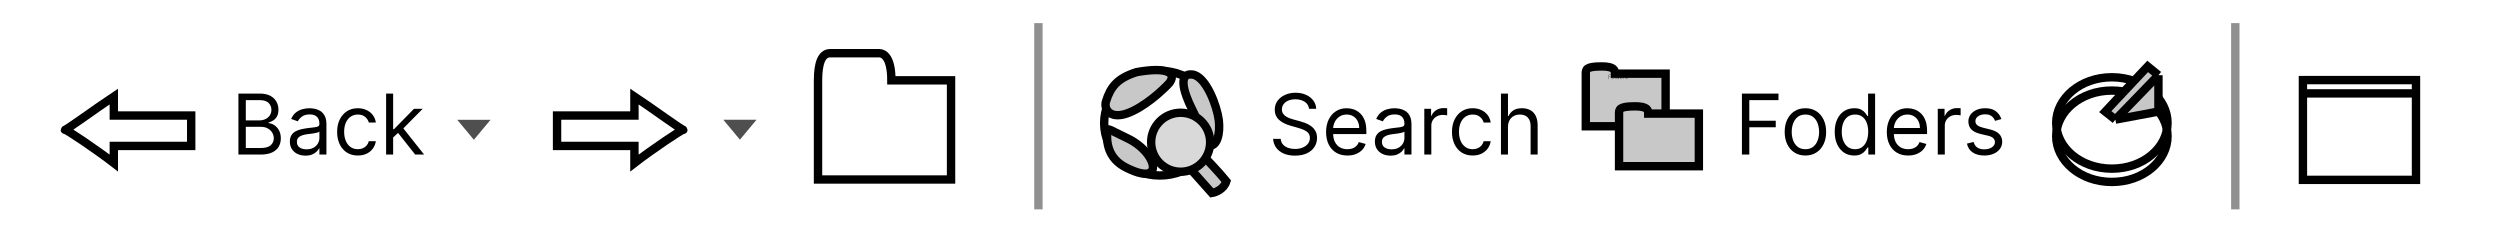
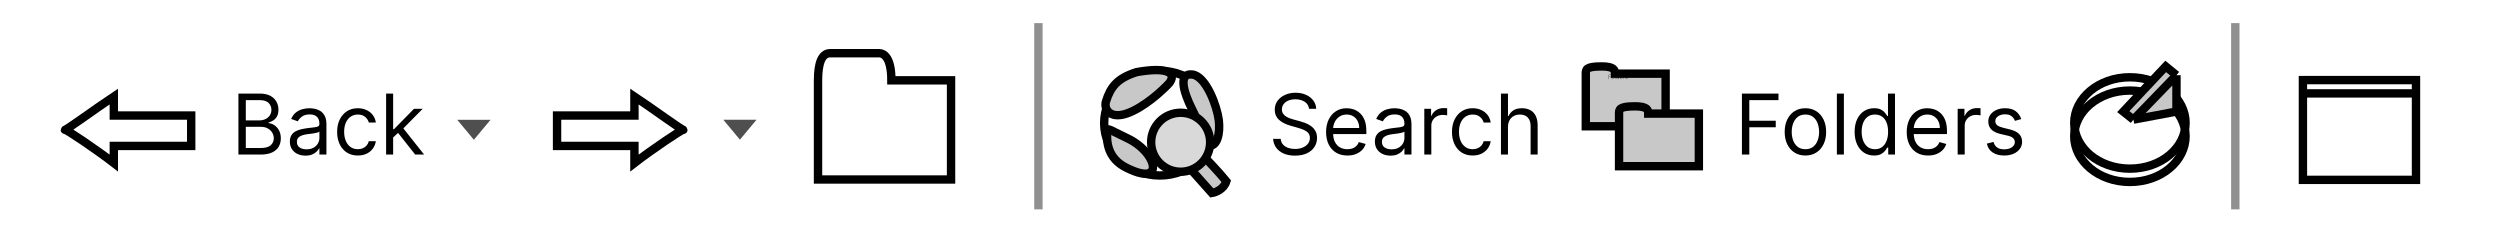
<svg xmlns="http://www.w3.org/2000/svg" width="5962" height="555" viewBox="0 0 5962 555" fill="none">
  <path d="M1950.82 428.064V191.588C1950.82 150.415 1959.67 126.911 1979.66 126.911H2096.95C2106.56 126.911 2125.79 135.134 2125.79 191.588H2268.07V428.064H1950.82Z" stroke="black" stroke-width="20" />
  <path d="M2765.96 168.863C2839.83 168.863 2898.72 225.283 2898.72 293.695C2898.72 362.107 2839.83 418.527 2765.96 418.527C2692.09 418.527 2633.2 362.107 2633.2 293.695C2633.2 225.284 2692.09 168.864 2765.96 168.863Z" stroke="black" stroke-width="20" />
  <path d="M2890.14 460.251L2826.95 389.471L2859.99 361.705C2874.83 376.904 2908.51 412.302 2924.59 432.306C2918.84 451.132 2899.23 458.781 2890.14 460.251Z" fill="#C8C8C8" />
  <path d="M2687.75 270.513C2647.55 284.633 2631.81 260.614 2637.55 241.983C2648.33 207.022 2664.87 186.42 2710.71 171.967C2788.22 158.168 2805.93 175.89 2788.22 198.442C2771.48 216.583 2727.94 256.393 2687.75 270.513Z" fill="#C8C8C8" />
  <path d="M2687.75 400.816C2639.9 377.83 2638.94 336.551 2640.38 313.759C2640.38 302.646 2647.55 310.52 2687.75 329.347C2735.72 351.821 2757.45 393.464 2747.02 407.531C2737.06 420.96 2711.36 412.161 2687.75 400.816Z" fill="#C8C8C8" />
  <path d="M2844.2 263.159C2818.94 213.739 2811.45 172.991 2844.2 177.851C2876.96 182.711 2902.77 254.684 2906.6 286.67C2910.42 318.656 2902.48 350.527 2882.96 346.997C2858.56 342.584 2875.78 324.934 2844.2 263.159Z" fill="#C8C8C8" />
  <path d="M2890.14 460.251L2826.95 389.471L2859.99 361.705C2874.83 376.904 2908.51 412.302 2924.59 432.306C2918.84 451.132 2899.23 458.781 2890.14 460.251Z" stroke="black" stroke-width="20" />
  <path d="M2687.75 270.513C2647.55 284.633 2631.81 260.614 2637.55 241.983C2648.33 207.022 2664.87 186.42 2710.71 171.967C2788.22 158.168 2805.93 175.89 2788.22 198.442C2771.48 216.583 2727.94 256.393 2687.75 270.513Z" stroke="black" stroke-width="20" />
  <path d="M2687.75 400.816C2639.9 377.83 2638.94 336.551 2640.38 313.759C2640.38 302.646 2647.55 310.52 2687.75 329.347C2735.72 351.821 2757.45 393.464 2747.02 407.531C2737.06 420.96 2711.36 412.161 2687.75 400.816Z" stroke="black" stroke-width="20" />
  <path d="M2844.2 263.159C2818.94 213.739 2811.45 172.991 2844.2 177.851C2876.96 182.711 2902.77 254.684 2906.6 286.67C2910.42 318.656 2902.48 350.527 2882.96 346.997C2858.56 342.584 2875.78 324.934 2844.2 263.159Z" stroke="black" stroke-width="20" />
  <circle cx="2815.6" cy="339.228" r="70.343" fill="#D9D9D9" stroke="black" stroke-width="20" />
  <path d="M3781.8 301.163V175.704C3781.8 165.61 3781.8 158.399 3820.15 158.399C3850.83 158.399 3851.4 168.243 3851.4 175.704H3972.15V301.163H3781.8Z" fill="#C8C8C8" stroke="black" stroke-width="20" />
  <path d="M3861.11 396.338V270.88C3861.11 260.785 3861.11 253.575 3899.46 253.575C3930.15 253.575 3930.71 263.172 3930.71 270.88H4051.46V396.338H3861.11Z" fill="#C8C8C8" stroke="black" stroke-width="20" />
-   <path d="M5036.39 184.263C5111.49 184.263 5169.15 234.68 5169.15 293.232C5169.15 351.785 5111.49 402.201 5036.39 402.201C4961.28 402.201 4903.62 351.784 4903.62 293.232C4903.62 234.68 4961.28 184.263 5036.39 184.263Z" stroke="black" stroke-width="20" />
-   <path d="M5036.39 215.987C5111.49 215.987 5169.15 266.405 5169.15 324.957C5169.15 383.509 5111.49 433.926 5036.39 433.926C4961.28 433.926 4903.62 383.509 4903.62 324.957C4903.62 266.405 4961.28 215.988 5036.39 215.987Z" stroke="black" stroke-width="20" />
-   <path d="M5121.76 158.399L5147.43 179.282V266.024L5044.76 285.3L5020.52 266.024C5025.2 260.762 5069.07 214.202 5102.04 179.282C5109.33 171.561 5116.08 164.41 5121.76 158.399Z" fill="#C7C7C7" />
-   <path d="M5147.43 179.282L5121.76 158.399C5116.08 164.41 5109.33 171.561 5102.04 179.282C5069.07 214.202 5025.2 260.762 5020.52 266.024L5044.76 285.3M5147.43 179.282L5044.76 285.3M5147.43 179.282V266.024L5044.76 285.3" stroke="black" stroke-width="20" />
+   <path d="M5079.39 184.263C5154.49 184.263 5212.15 234.68 5212.15 293.232C5212.15 351.785 5154.49 402.201 5079.39 402.201C5004.28 402.201 4946.62 351.784 4946.62 293.232C4946.62 234.68 5004.28 184.263 5079.39 184.263Z" stroke="black" stroke-width="20" />
+   <path d="M5079.39 215.987C5154.49 215.987 5212.15 266.405 5212.15 324.957C5212.15 383.509 5154.49 433.926 5079.39 433.926C5004.28 433.926 4946.62 383.509 4946.62 324.957C4946.62 266.405 5004.28 215.988 5079.39 215.987Z" stroke="black" stroke-width="20" />
+   <path d="M5164.76 158.399L5190.43 179.282V266.024L5087.76 285.3L5063.52 266.024C5068.2 260.762 5112.07 214.202 5145.04 179.282C5152.33 171.561 5159.08 164.41 5164.76 158.399Z" fill="#C7C7C7" />
+   <path d="M5190.43 179.282L5164.76 158.399C5159.08 164.41 5152.33 171.561 5145.04 179.282C5112.07 214.202 5068.2 260.762 5063.52 266.024L5087.76 285.3M5190.43 179.282L5087.76 285.3M5190.43 179.282V266.024L5087.76 285.3" stroke="black" stroke-width="20" />
  <path d="M5492 222.725V191H5761.66V222.725M5492 222.725V428.939H5761.66V222.725M5492 222.725H5761.66" stroke="black" stroke-width="20" />
  <path d="M1169.75 285.744H1090.44L1130.1 333.332L1169.75 285.744Z" fill="#4F4F4F" />
  <path d="M1804.2 285.526H1724.88L1764.54 333.114L1804.2 285.526Z" fill="#4F4F4F" />
  <path d="M2476.4 55.136V499.288" stroke="#909090" stroke-width="20" />
  <path d="M5330.76 55.136V499.288" stroke="#909090" stroke-width="20" />
  <path d="M455.966 275.497V348.012H271.442V388.802C232.487 358.587 154.577 305.863 154.577 309.489C154.577 313.114 232.487 255.858 271.442 230.176V275.497H455.966Z" stroke="black" stroke-width="20" />
  <path d="M1328.46 275.497V348.012H1512.98V388.802C1551.94 358.587 1629.85 305.863 1629.85 309.489C1629.85 313.114 1551.94 255.858 1512.98 230.176V275.497H1328.46Z" stroke="black" stroke-width="20" />
  <path d="M568.578 368.607V223.153H619.43C629.562 223.153 637.919 224.905 644.501 228.409C651.082 231.865 655.983 236.529 659.203 242.4C662.422 248.224 664.032 254.687 664.032 261.789C664.032 268.039 662.919 273.2 660.694 277.272C658.516 281.344 655.628 284.564 652.029 286.931C648.478 289.299 644.619 291.051 640.453 292.187V293.607C644.903 293.892 649.378 295.454 653.876 298.295C658.374 301.136 662.138 305.208 665.168 310.511C668.199 315.814 669.714 322.301 669.714 329.971C669.714 337.263 668.057 343.82 664.742 349.644C661.428 355.468 656.196 360.085 649.046 363.494C641.897 366.903 632.593 368.607 621.134 368.607H568.578ZM586.191 352.982H621.134C632.64 352.982 640.808 350.757 645.637 346.306C650.514 341.808 652.953 336.363 652.953 329.971C652.953 325.047 651.698 320.501 649.188 316.335C646.679 312.121 643.104 308.759 638.464 306.249C633.824 303.693 628.331 302.414 621.987 302.414H586.191V352.982ZM586.191 287.073H618.862C624.165 287.073 628.947 286.032 633.208 283.948C637.517 281.865 640.926 278.929 643.435 275.142C645.992 271.354 647.271 266.903 647.271 261.789C647.271 255.397 645.045 249.976 640.595 245.525C636.144 241.027 629.089 238.778 619.43 238.778H586.191V287.073ZM728.485 371.164C721.572 371.164 715.299 369.862 709.664 367.258C704.03 364.606 699.555 360.795 696.241 355.823C692.926 350.804 691.269 344.744 691.269 337.642C691.269 331.392 692.5 326.325 694.962 322.443C697.425 318.513 700.715 315.435 704.835 313.21C708.954 310.984 713.499 309.327 718.471 308.238C723.49 307.102 728.533 306.202 733.599 305.539C740.228 304.687 745.602 304.048 749.721 303.622C753.888 303.148 756.918 302.367 758.812 301.278C760.753 300.189 761.724 298.295 761.724 295.596V295.028C761.724 288.02 759.806 282.575 755.971 278.693C752.183 274.81 746.43 272.869 738.712 272.869C730.711 272.869 724.437 274.621 719.891 278.124C715.346 281.628 712.15 285.369 710.303 289.346L694.394 283.664C697.235 277.035 701.023 271.874 705.758 268.181C710.54 264.441 715.748 261.837 721.383 260.369C727.065 258.854 732.652 258.096 738.144 258.096C741.648 258.096 745.673 258.522 750.218 259.374C754.811 260.179 759.238 261.86 763.499 264.417C767.808 266.974 771.383 270.833 774.224 275.994C777.065 281.155 778.485 288.068 778.485 296.732V368.607H761.724V353.835H760.872C759.735 356.202 757.841 358.735 755.19 361.434C752.538 364.133 749.011 366.429 744.607 368.323C740.204 370.217 734.83 371.164 728.485 371.164ZM731.042 356.107C737.671 356.107 743.258 354.805 747.803 352.201C752.396 349.597 755.853 346.235 758.173 342.116C760.54 337.997 761.724 333.664 761.724 329.119V313.778C761.014 314.63 759.451 315.411 757.036 316.122C754.669 316.785 751.923 317.376 748.798 317.897C745.72 318.371 742.713 318.797 739.778 319.176C736.89 319.507 734.546 319.791 732.747 320.028C728.39 320.596 724.319 321.519 720.531 322.798C716.79 324.029 713.76 325.899 711.44 328.409C709.167 330.871 708.031 334.232 708.031 338.494C708.031 344.318 710.185 348.721 714.494 351.704C718.85 354.64 724.366 356.107 731.042 356.107ZM853.396 370.88C843.169 370.88 834.362 368.465 826.976 363.636C819.59 358.806 813.908 352.154 809.93 343.678C805.953 335.203 803.965 325.52 803.965 314.63C803.965 303.551 806.001 293.773 810.073 285.298C814.192 276.775 819.921 270.123 827.26 265.34C834.646 260.511 843.264 258.096 853.112 258.096C860.783 258.096 867.696 259.517 873.851 262.357C880.006 265.198 885.049 269.176 888.979 274.289C892.909 279.403 895.347 285.369 896.294 292.187H879.533C878.254 287.215 875.413 282.812 871.01 278.977C866.654 275.094 860.783 273.153 853.396 273.153C846.862 273.153 841.133 274.857 836.209 278.267C831.332 281.628 827.52 286.387 824.774 292.542C822.075 298.65 820.726 305.823 820.726 314.062C820.726 322.49 822.052 329.829 824.703 336.079C827.402 342.329 831.19 347.182 836.067 350.639C840.991 354.095 846.768 355.823 853.396 355.823C857.752 355.823 861.706 355.066 865.257 353.551C868.808 352.035 871.815 349.857 874.277 347.017C876.739 344.176 878.491 340.767 879.533 336.789H896.294C895.347 343.229 893.003 349.029 889.263 354.19C885.57 359.303 880.669 363.375 874.561 366.406C868.501 369.389 861.446 370.88 853.396 370.88ZM936.422 328.835L936.138 308.096H939.547L987.274 259.517H1008.01L957.161 310.937H955.74L936.422 328.835ZM920.797 368.607V223.153H937.558V368.607H920.797ZM990.115 368.607L947.502 314.63L959.433 302.982L1011.42 368.607H990.115Z" fill="black" />
  <path d="M3121.84 259.517C3120.98 252.32 3117.53 246.732 3111.47 242.755C3105.41 238.778 3097.97 236.789 3089.17 236.789C3082.73 236.789 3077.09 237.831 3072.26 239.914C3067.48 241.998 3063.74 244.862 3061.04 248.508C3058.39 252.154 3057.06 256.297 3057.06 260.937C3057.06 264.82 3057.99 268.158 3059.83 270.951C3061.73 273.697 3064.14 275.994 3067.08 277.84C3070.01 279.64 3073.09 281.131 3076.31 282.315C3079.53 283.451 3082.49 284.374 3085.19 285.085L3099.96 289.062C3103.75 290.056 3107.96 291.429 3112.6 293.181C3117.29 294.933 3121.77 297.324 3126.03 300.355C3130.34 303.338 3133.89 307.173 3136.68 311.86C3139.47 316.548 3140.87 322.301 3140.87 329.119C3140.87 336.979 3138.81 344.081 3134.69 350.426C3130.62 356.77 3124.65 361.813 3116.79 365.553C3108.98 369.294 3099.49 371.164 3088.31 371.164C3077.9 371.164 3068.88 369.483 3061.25 366.122C3053.68 362.76 3047.71 358.072 3043.36 352.059C3039.05 346.046 3036.61 339.062 3036.04 331.107H3054.22C3054.7 336.6 3056.54 341.145 3059.76 344.744C3063.03 348.295 3067.15 350.946 3072.12 352.698C3077.14 354.403 3082.54 355.255 3088.31 355.255C3095.04 355.255 3101.07 354.166 3106.42 351.988C3111.78 349.763 3116.01 346.685 3119.14 342.755C3122.26 338.778 3123.83 334.138 3123.83 328.835C3123.83 324.005 3122.48 320.075 3119.78 317.045C3117.08 314.015 3113.53 311.552 3109.12 309.659C3104.72 307.765 3099.96 306.107 3094.85 304.687L3076.95 299.573C3065.59 296.306 3056.59 291.642 3049.96 285.582C3043.33 279.521 3040.02 271.59 3040.02 261.789C3040.02 253.645 3042.22 246.543 3046.62 240.482C3051.07 234.374 3057.04 229.64 3064.52 226.278C3072.05 222.869 3080.45 221.164 3089.73 221.164C3099.11 221.164 3107.44 222.845 3114.73 226.207C3122.03 229.521 3127.8 234.067 3132.06 239.843C3136.37 245.62 3138.65 252.177 3138.88 259.517H3121.84ZM3213.3 370.88C3202.78 370.88 3193.72 368.56 3186.09 363.92C3178.52 359.232 3172.67 352.698 3168.55 344.318C3164.48 335.89 3162.44 326.088 3162.44 314.914C3162.44 303.74 3164.48 293.892 3168.55 285.369C3172.67 276.799 3178.4 270.123 3185.74 265.34C3193.13 260.511 3201.74 258.096 3211.59 258.096C3217.27 258.096 3222.88 259.043 3228.42 260.937C3233.96 262.831 3239.01 265.909 3243.55 270.17C3248.1 274.384 3251.72 279.971 3254.42 286.931C3257.12 293.892 3258.47 302.462 3258.47 312.642V319.744H3174.38V305.255H3241.42C3241.42 299.1 3240.19 293.607 3237.73 288.778C3235.31 283.948 3231.86 280.137 3227.36 277.343C3222.91 274.55 3217.65 273.153 3211.59 273.153C3204.92 273.153 3199.14 274.81 3194.26 278.124C3189.43 281.392 3185.72 285.653 3183.11 290.909C3180.51 296.164 3179.21 301.799 3179.21 307.812V317.471C3179.21 325.71 3180.63 332.694 3183.47 338.423C3186.36 344.105 3190.36 348.437 3195.47 351.42C3200.58 354.356 3206.53 355.823 3213.3 355.823C3217.7 355.823 3221.68 355.208 3225.23 353.977C3228.83 352.698 3231.93 350.804 3234.53 348.295C3237.14 345.738 3239.15 342.566 3240.57 338.778L3256.76 343.323C3255.06 348.816 3252.19 353.645 3248.17 357.812C3244.14 361.931 3239.17 365.151 3233.25 367.471C3227.34 369.744 3220.68 370.88 3213.3 370.88ZM3316.07 371.164C3309.15 371.164 3302.88 369.862 3297.25 367.258C3291.61 364.606 3287.14 360.795 3283.82 355.823C3280.51 350.804 3278.85 344.744 3278.85 337.642C3278.85 331.392 3280.08 326.325 3282.54 322.443C3285.01 318.513 3288.3 315.435 3292.42 313.21C3296.53 310.984 3301.08 309.327 3306.05 308.238C3311.07 307.102 3316.11 306.202 3321.18 305.539C3327.81 304.687 3333.18 304.048 3337.3 303.622C3341.47 303.148 3344.5 302.367 3346.39 301.278C3348.33 300.189 3349.3 298.295 3349.3 295.596V295.028C3349.3 288.02 3347.39 282.575 3343.55 278.693C3339.76 274.81 3334.01 272.869 3326.29 272.869C3318.29 272.869 3312.02 274.621 3307.47 278.124C3302.93 281.628 3299.73 285.369 3297.88 289.346L3281.98 283.664C3284.82 277.035 3288.6 271.874 3293.34 268.181C3298.12 264.441 3303.33 261.837 3308.96 260.369C3314.65 258.854 3320.23 258.096 3325.73 258.096C3329.23 258.096 3333.25 258.522 3337.8 259.374C3342.39 260.179 3346.82 261.86 3351.08 264.417C3355.39 266.974 3358.96 270.833 3361.8 275.994C3364.65 281.155 3366.07 288.068 3366.07 296.732V368.607H3349.3V353.835H3348.45C3347.32 356.202 3345.42 358.735 3342.77 361.434C3340.12 364.133 3336.59 366.429 3332.19 368.323C3327.78 370.217 3322.41 371.164 3316.07 371.164ZM3318.62 356.107C3325.25 356.107 3330.84 354.805 3335.38 352.201C3339.98 349.597 3343.43 346.235 3345.75 342.116C3348.12 337.997 3349.3 333.664 3349.3 329.119V313.778C3348.59 314.63 3347.03 315.411 3344.62 316.122C3342.25 316.785 3339.5 317.376 3336.38 317.897C3333.3 318.371 3330.29 318.797 3327.36 319.176C3324.47 319.507 3322.13 319.791 3320.33 320.028C3315.97 320.596 3311.9 321.519 3308.11 322.798C3304.37 324.029 3301.34 325.899 3299.02 328.409C3296.75 330.871 3295.61 334.232 3295.61 338.494C3295.61 344.318 3297.77 348.721 3302.07 351.704C3306.43 354.64 3311.95 356.107 3318.62 356.107ZM3396.66 368.607V259.517H3412.85V275.994H3413.99C3415.98 270.596 3419.58 266.216 3424.78 262.855C3429.99 259.493 3435.86 257.812 3442.4 257.812C3443.63 257.812 3445.17 257.836 3447.01 257.883C3448.86 257.93 3450.26 258.001 3451.2 258.096V275.142C3450.64 274.999 3449.33 274.786 3447.3 274.502C3445.31 274.171 3443.2 274.005 3440.98 274.005C3435.67 274.005 3430.94 275.118 3426.77 277.343C3422.65 279.521 3419.39 282.552 3416.97 286.434C3414.6 290.269 3413.42 294.649 3413.42 299.573V368.607H3396.66ZM3512.07 370.88C3501.84 370.88 3493.04 368.465 3485.65 363.636C3478.26 358.806 3472.58 352.154 3468.61 343.678C3464.63 335.203 3462.64 325.52 3462.64 314.63C3462.64 303.551 3464.68 293.773 3468.75 285.298C3472.87 276.775 3478.6 270.123 3485.93 265.34C3493.32 260.511 3501.94 258.096 3511.79 258.096C3519.46 258.096 3526.37 259.517 3532.53 262.357C3538.68 265.198 3543.72 269.176 3547.65 274.289C3551.58 279.403 3554.02 285.369 3554.97 292.187H3538.21C3536.93 287.215 3534.09 282.812 3529.68 278.977C3525.33 275.094 3519.46 273.153 3512.07 273.153C3505.54 273.153 3499.81 274.857 3494.88 278.267C3490.01 281.628 3486.2 286.387 3483.45 292.542C3480.75 298.65 3479.4 305.823 3479.4 314.062C3479.4 322.49 3480.73 329.829 3483.38 336.079C3486.08 342.329 3489.86 347.182 3494.74 350.639C3499.67 354.095 3505.44 355.823 3512.07 355.823C3516.43 355.823 3520.38 355.066 3523.93 353.551C3527.48 352.035 3530.49 349.857 3532.95 347.017C3535.41 344.176 3537.17 340.767 3538.21 336.789H3554.97C3554.02 343.229 3551.68 349.029 3547.94 354.19C3544.24 359.303 3539.34 363.375 3533.24 366.406C3527.18 369.389 3520.12 370.88 3512.07 370.88ZM3596.23 302.982V368.607H3579.47V223.153H3596.23V276.562H3597.65C3600.21 270.927 3604.05 266.453 3609.16 263.139C3614.32 259.777 3621.19 258.096 3629.76 258.096C3637.19 258.096 3643.7 259.588 3649.29 262.57C3654.87 265.506 3659.21 270.028 3662.28 276.136C3665.41 282.196 3666.97 289.914 3666.97 299.289V368.607H3650.21V300.426C3650.21 291.761 3647.96 285.061 3643.46 280.326C3639.01 275.544 3632.83 273.153 3624.93 273.153C3619.43 273.153 3614.51 274.313 3610.15 276.633C3605.84 278.953 3602.44 282.338 3599.93 286.789C3597.46 291.24 3596.23 296.638 3596.23 302.982Z" fill="black" />
-   <path d="M4154.12 368.607V223.153H4241.34V238.778H4171.73V287.926H4234.8V303.551H4171.73V368.607H4154.12ZM4305.54 370.88C4295.69 370.88 4287.05 368.536 4279.62 363.849C4272.23 359.161 4266.45 352.604 4262.29 344.176C4258.17 335.748 4256.11 325.899 4256.11 314.63C4256.11 303.267 4258.17 293.347 4262.29 284.872C4266.45 276.396 4272.23 269.815 4279.62 265.127C4287.05 260.44 4295.69 258.096 4305.54 258.096C4315.39 258.096 4324.01 260.44 4331.39 265.127C4338.83 269.815 4344.6 276.396 4348.72 284.872C4352.89 293.347 4354.97 303.267 4354.97 314.63C4354.97 325.899 4352.89 335.748 4348.72 344.176C4344.6 352.604 4338.83 359.161 4331.39 363.849C4324.01 368.536 4315.39 370.88 4305.54 370.88ZM4305.54 355.823C4313.02 355.823 4319.18 353.906 4324.01 350.07C4328.84 346.235 4332.41 341.193 4334.73 334.943C4337.05 328.693 4338.21 321.922 4338.21 314.63C4338.21 307.338 4337.05 300.544 4334.73 294.247C4332.41 287.949 4328.84 282.859 4324.01 278.977C4319.18 275.094 4313.02 273.153 4305.54 273.153C4298.06 273.153 4291.9 275.094 4287.07 278.977C4282.24 282.859 4278.67 287.949 4276.35 294.247C4274.03 300.544 4272.87 307.338 4272.87 314.63C4272.87 321.922 4274.03 328.693 4276.35 334.943C4278.67 341.193 4282.24 346.235 4287.07 350.07C4291.9 353.906 4298.06 355.823 4305.54 355.823ZM4421.75 370.88C4412.66 370.88 4404.63 368.584 4397.67 363.991C4390.71 359.351 4385.27 352.817 4381.34 344.389C4377.41 335.913 4375.44 325.899 4375.44 314.346C4375.44 302.888 4377.41 292.945 4381.34 284.517C4385.27 276.088 4390.74 269.578 4397.75 264.985C4404.75 260.392 4412.85 258.096 4422.03 258.096C4429.14 258.096 4434.75 259.28 4438.87 261.647C4443.03 263.967 4446.21 266.619 4448.38 269.602C4450.61 272.537 4452.34 274.952 4453.57 276.846H4454.99V223.153H4471.75V368.607H4455.56V351.846H4453.57C4452.34 353.835 4450.59 356.344 4448.31 359.374C4446.04 362.357 4442.8 365.033 4438.58 367.4C4434.37 369.72 4428.76 370.88 4421.75 370.88ZM4424.02 355.823C4430.75 355.823 4436.43 354.071 4441.07 350.568C4445.71 347.017 4449.24 342.116 4451.65 335.866C4454.07 329.569 4455.27 322.301 4455.27 314.062C4455.27 305.918 4454.09 298.792 4451.72 292.684C4449.36 286.529 4445.85 281.747 4441.21 278.338C4436.57 274.881 4430.84 273.153 4424.02 273.153C4416.92 273.153 4411 274.976 4406.27 278.622C4401.58 282.22 4398.05 287.121 4395.69 293.323C4393.37 299.479 4392.21 306.392 4392.21 314.062C4392.21 321.827 4393.39 328.882 4395.76 335.227C4398.17 341.524 4401.72 346.543 4406.41 350.284C4411.14 353.977 4417.02 355.823 4424.02 355.823ZM4550.52 370.88C4540 370.88 4530.94 368.56 4523.31 363.92C4515.74 359.232 4509.89 352.698 4505.77 344.318C4501.7 335.89 4499.66 326.088 4499.66 314.914C4499.66 303.74 4501.7 293.892 4505.77 285.369C4509.89 276.799 4515.62 270.123 4522.96 265.34C4530.34 260.511 4538.96 258.096 4548.81 258.096C4554.49 258.096 4560.1 259.043 4565.64 260.937C4571.18 262.831 4576.23 265.909 4580.77 270.17C4585.32 274.384 4588.94 279.971 4591.64 286.931C4594.34 293.892 4595.69 302.462 4595.69 312.642V319.744H4511.59V305.255H4578.64C4578.64 299.1 4577.41 293.607 4574.95 288.778C4572.53 283.948 4569.08 280.137 4564.58 277.343C4560.13 274.55 4554.87 273.153 4548.81 273.153C4542.13 273.153 4536.36 274.81 4531.48 278.124C4526.65 281.392 4522.93 285.653 4520.33 290.909C4517.73 296.164 4516.42 301.799 4516.42 307.812V317.471C4516.42 325.71 4517.84 332.694 4520.69 338.423C4523.57 344.105 4527.57 348.437 4532.69 351.42C4537.8 354.356 4543.74 355.823 4550.52 355.823C4554.92 355.823 4558.9 355.208 4562.45 353.977C4566.05 352.698 4569.15 350.804 4571.75 348.295C4574.36 345.738 4576.37 342.566 4577.79 338.778L4593.98 343.323C4592.28 348.816 4589.41 353.645 4585.39 357.812C4581.36 361.931 4576.39 365.151 4570.47 367.471C4564.55 369.744 4557.9 370.88 4550.52 370.88ZM4621.18 368.607V259.517H4637.38V275.994H4638.51C4640.5 270.596 4644.1 266.216 4649.31 262.855C4654.52 259.493 4660.39 257.812 4666.92 257.812C4668.15 257.812 4669.69 257.836 4671.54 257.883C4673.38 257.93 4674.78 258.001 4675.73 258.096V275.142C4675.16 274.999 4673.86 274.786 4671.82 274.502C4669.83 274.171 4667.73 274.005 4665.5 274.005C4660.2 274.005 4655.46 275.118 4651.3 277.343C4647.18 279.521 4643.91 282.552 4641.5 286.434C4639.13 290.269 4637.94 294.649 4637.94 299.573V368.607H4621.18ZM4772.87 283.948L4757.81 288.21C4756.87 285.7 4755.47 283.262 4753.62 280.894C4751.82 278.48 4749.36 276.491 4746.24 274.928C4743.11 273.366 4739.11 272.585 4734.23 272.585C4727.56 272.585 4721.99 274.124 4717.54 277.201C4713.14 280.231 4710.94 284.09 4710.94 288.778C4710.94 292.945 4712.45 296.235 4715.48 298.65C4718.51 301.065 4723.25 303.077 4729.69 304.687L4745.88 308.664C4755.63 311.032 4762.9 314.654 4767.68 319.531C4772.47 324.36 4774.86 330.587 4774.86 338.21C4774.86 344.46 4773.06 350.047 4769.46 354.971C4765.91 359.895 4760.94 363.778 4754.55 366.619C4748.15 369.46 4740.72 370.88 4732.24 370.88C4721.12 370.88 4711.91 368.465 4704.62 363.636C4697.32 358.806 4692.71 351.751 4690.77 342.471L4706.68 338.494C4708.19 344.365 4711.06 348.768 4715.27 351.704C4719.53 354.64 4725.09 356.107 4731.96 356.107C4739.77 356.107 4745.98 354.45 4750.57 351.136C4755.21 347.774 4757.53 343.749 4757.53 339.062C4757.53 335.274 4756.2 332.102 4753.55 329.545C4750.9 326.941 4746.83 324.999 4741.34 323.721L4723.15 319.46C4713.16 317.092 4705.82 313.423 4701.14 308.451C4696.5 303.432 4694.18 297.159 4694.18 289.63C4694.18 283.475 4695.9 278.03 4699.36 273.295C4702.86 268.56 4707.62 264.843 4713.64 262.144C4719.7 259.445 4726.56 258.096 4734.23 258.096C4745.03 258.096 4753.5 260.463 4759.66 265.198C4765.86 269.933 4770.27 276.183 4772.87 283.948Z" fill="black" />
+   <path d="M4154.12 368.607V223.153H4241.34V238.778H4171.73V287.926H4234.8V303.551H4171.73V368.607H4154.12ZM4305.54 370.88C4295.69 370.88 4287.05 368.536 4279.62 363.849C4272.23 359.161 4266.45 352.604 4262.29 344.176C4258.17 335.748 4256.11 325.899 4256.11 314.63C4256.11 303.267 4258.17 293.347 4262.29 284.872C4266.45 276.396 4272.23 269.815 4279.62 265.127C4287.05 260.44 4295.69 258.096 4305.54 258.096C4315.39 258.096 4324.01 260.44 4331.39 265.127C4338.83 269.815 4344.6 276.396 4348.72 284.872C4352.89 293.347 4354.97 303.267 4354.97 314.63C4354.97 325.899 4352.89 335.748 4348.72 344.176C4344.6 352.604 4338.83 359.161 4331.39 363.849C4324.01 368.536 4315.39 370.88 4305.54 370.88ZM4305.54 355.823C4313.02 355.823 4319.18 353.906 4324.01 350.07C4328.84 346.235 4332.41 341.193 4334.73 334.943C4337.05 328.693 4338.21 321.922 4338.21 314.63C4338.21 307.338 4337.05 300.544 4334.73 294.247C4332.41 287.949 4328.84 282.859 4324.01 278.977C4319.18 275.094 4313.02 273.153 4305.54 273.153C4298.06 273.153 4291.9 275.094 4287.07 278.977C4282.24 282.859 4278.67 287.949 4276.35 294.247C4274.03 300.544 4272.87 307.338 4272.87 314.63C4272.87 321.922 4274.03 328.693 4276.35 334.943C4278.67 341.193 4282.24 346.235 4287.07 350.07C4291.9 353.906 4298.06 355.823 4305.54 355.823ZM4397.32 223.153V368.607H4380.56V223.153H4397.32ZM4469.21 370.88C4460.12 370.88 4452.1 368.584 4445.14 363.991C4438.17 359.351 4432.73 352.817 4428.8 344.389C4424.87 335.913 4422.91 325.899 4422.91 314.346C4422.91 302.888 4424.87 292.945 4428.8 284.517C4432.73 276.088 4438.2 269.578 4445.21 264.985C4452.21 260.392 4460.31 258.096 4469.5 258.096C4476.6 258.096 4482.21 259.28 4486.33 261.647C4490.49 263.967 4493.67 266.619 4495.85 269.602C4498.07 272.537 4499.8 274.952 4501.03 276.846H4502.45V223.153H4519.21V368.607H4503.02V351.846H4501.03C4499.8 353.835 4498.05 356.344 4495.77 359.374C4493.5 362.357 4490.26 365.033 4486.04 367.4C4481.83 369.72 4476.22 370.88 4469.21 370.88ZM4471.48 355.823C4478.21 355.823 4483.89 354.071 4488.53 350.568C4493.17 347.017 4496.7 342.116 4499.11 335.866C4501.53 329.569 4502.73 322.301 4502.73 314.062C4502.73 305.918 4501.55 298.792 4499.18 292.684C4496.82 286.529 4493.31 281.747 4488.67 278.338C4484.03 274.881 4478.3 273.153 4471.48 273.153C4464.38 273.153 4458.46 274.976 4453.73 278.622C4449.04 282.22 4445.51 287.121 4443.15 293.323C4440.83 299.479 4439.67 306.392 4439.67 314.062C4439.67 321.827 4440.85 328.882 4443.22 335.227C4445.63 341.524 4449.18 346.543 4453.87 350.284C4458.61 353.977 4464.48 355.823 4471.48 355.823ZM4597.98 370.88C4587.46 370.88 4578.4 368.56 4570.77 363.92C4563.2 359.232 4557.35 352.698 4553.23 344.318C4549.16 335.89 4547.12 326.088 4547.12 314.914C4547.12 303.74 4549.16 293.892 4553.23 285.369C4557.35 276.799 4563.08 270.123 4570.42 265.34C4577.81 260.511 4586.42 258.096 4596.27 258.096C4601.95 258.096 4607.56 259.043 4613.1 260.937C4618.64 262.831 4623.69 265.909 4628.23 270.17C4632.78 274.384 4636.4 279.971 4639.1 286.931C4641.8 293.892 4643.15 302.462 4643.15 312.642V319.744H4559.06V305.255H4626.1C4626.1 299.1 4624.87 293.607 4622.41 288.778C4619.99 283.948 4616.54 280.137 4612.04 277.343C4607.59 274.55 4602.33 273.153 4596.27 273.153C4589.6 273.153 4583.82 274.81 4578.94 278.124C4574.11 281.392 4570.4 285.653 4567.79 290.909C4565.19 296.164 4563.89 301.799 4563.89 307.812V317.471C4563.89 325.71 4565.31 332.694 4568.15 338.423C4571.03 344.105 4575.04 348.437 4580.15 351.42C4585.26 354.356 4591.21 355.823 4597.98 355.823C4602.38 355.823 4606.36 355.208 4609.91 353.977C4613.51 352.698 4616.61 350.804 4619.21 348.295C4621.82 345.738 4623.83 342.566 4625.25 338.778L4641.44 343.323C4639.74 348.816 4636.87 353.645 4632.85 357.812C4628.82 361.931 4623.85 365.151 4617.93 367.471C4612.01 369.744 4605.36 370.88 4597.98 370.88ZM4668.64 368.607V259.517H4684.84V275.994H4685.97C4687.96 270.596 4691.56 266.216 4696.77 262.855C4701.98 259.493 4707.85 257.812 4714.38 257.812C4715.61 257.812 4717.15 257.836 4719 257.883C4720.85 257.93 4722.24 258.001 4723.19 258.096V275.142C4722.62 274.999 4721.32 274.786 4719.28 274.502C4717.29 274.171 4715.19 274.005 4712.96 274.005C4707.66 274.005 4702.92 275.118 4698.76 277.343C4694.64 279.521 4691.37 282.552 4688.96 286.434C4686.59 290.269 4685.41 294.649 4685.41 299.573V368.607H4668.64ZM4820.33 283.948L4805.27 288.21C4804.33 285.7 4802.93 283.262 4801.08 280.894C4799.28 278.48 4796.82 276.491 4793.7 274.928C4790.57 273.366 4786.57 272.585 4781.69 272.585C4775.02 272.585 4769.45 274.124 4765 277.201C4760.6 280.231 4758.4 284.09 4758.4 288.778C4758.4 292.945 4759.91 296.235 4762.94 298.65C4765.97 301.065 4770.71 303.077 4777.15 304.687L4793.34 308.664C4803.1 311.032 4810.36 314.654 4815.15 319.531C4819.93 324.36 4822.32 330.587 4822.32 338.21C4822.32 344.46 4820.52 350.047 4816.92 354.971C4813.37 359.895 4808.4 363.778 4802.01 366.619C4795.61 369.46 4788.18 370.88 4779.71 370.88C4768.58 370.88 4759.37 368.465 4752.08 363.636C4744.79 358.806 4740.17 351.751 4738.23 342.471L4754.14 338.494C4755.65 344.365 4758.52 348.768 4762.73 351.704C4766.99 354.64 4772.56 356.107 4779.42 356.107C4787.23 356.107 4793.44 354.45 4798.03 351.136C4802.67 347.774 4804.99 343.749 4804.99 339.062C4804.99 335.274 4803.66 332.102 4801.01 329.545C4798.36 326.941 4794.29 324.999 4788.8 323.721L4770.61 319.46C4760.62 317.092 4753.28 313.423 4748.6 308.451C4743.96 303.432 4741.64 297.159 4741.64 289.63C4741.64 283.475 4743.37 278.03 4746.82 273.295C4750.33 268.56 4755.08 264.843 4761.1 262.144C4767.16 259.445 4774.02 258.096 4781.69 258.096C4792.49 258.096 4800.96 260.463 4807.12 265.198C4813.32 269.933 4817.73 276.183 4820.33 283.948Z" fill="black" />
  <path d="M3836.08 188.488V178.306H3841.76V178.883H3836.7V183.104H3841.29V183.681H3836.7V188.488H3836.08ZM3846.35 188.647C3845.72 188.647 3845.16 188.478 3844.67 188.14C3844.17 187.799 3843.79 187.33 3843.51 186.733C3843.23 186.137 3843.08 185.457 3843.08 184.695C3843.08 183.929 3843.23 183.25 3843.51 182.657C3843.79 182.06 3844.17 181.591 3844.67 181.25C3845.16 180.908 3845.72 180.738 3846.35 180.738C3846.98 180.738 3847.54 180.908 3848.03 181.25C3848.52 181.591 3848.9 182.06 3849.18 182.657C3849.47 183.253 3849.61 183.933 3849.61 184.695C3849.61 185.457 3849.47 186.137 3849.18 186.733C3848.9 187.33 3848.52 187.799 3848.03 188.14C3847.54 188.478 3846.98 188.647 3846.35 188.647ZM3846.35 188.086C3846.88 188.086 3847.34 187.935 3847.74 187.633C3848.14 187.332 3848.45 186.924 3848.67 186.41C3848.89 185.896 3849.01 185.325 3849.01 184.695C3849.01 184.065 3848.89 183.495 3848.67 182.985C3848.45 182.471 3848.14 182.063 3847.74 181.762C3847.34 181.457 3846.88 181.304 3846.35 181.304C3845.81 181.304 3845.35 181.457 3844.95 181.762C3844.55 182.063 3844.24 182.471 3844.02 182.985C3843.8 183.495 3843.69 184.065 3843.69 184.695C3843.69 185.325 3843.8 185.896 3844.01 186.41C3844.24 186.924 3844.55 187.332 3844.94 187.633C3845.34 187.935 3845.81 188.086 3846.35 188.086ZM3852.3 178.306V188.488H3851.7V178.306H3852.3ZM3857.43 188.647C3856.82 188.647 3856.29 188.478 3855.83 188.14C3855.37 187.802 3855.02 187.337 3854.76 186.743C3854.52 186.147 3854.39 185.462 3854.39 184.69C3854.39 183.924 3854.52 183.245 3854.77 182.652C3855.02 182.055 3855.38 181.588 3855.84 181.25C3856.3 180.908 3856.83 180.738 3857.44 180.738C3857.88 180.738 3858.26 180.822 3858.58 180.991C3858.9 181.157 3859.17 181.377 3859.39 181.652C3859.61 181.927 3859.78 182.229 3859.9 182.557H3859.96V178.306H3860.56V188.488H3859.97V186.823H3859.9C3859.78 187.151 3859.61 187.454 3859.39 187.733C3859.17 188.008 3858.9 188.23 3858.57 188.399C3858.25 188.565 3857.87 188.647 3857.43 188.647ZM3857.49 188.086C3858.01 188.086 3858.45 187.938 3858.82 187.643C3859.19 187.345 3859.47 186.94 3859.67 186.43C3859.86 185.916 3859.96 185.335 3859.96 184.685C3859.96 184.035 3859.86 183.457 3859.67 182.95C3859.47 182.44 3859.19 182.038 3858.82 181.747C3858.45 181.452 3858.01 181.304 3857.49 181.304C3856.96 181.304 3856.52 181.453 3856.14 181.752C3855.77 182.047 3855.48 182.449 3855.29 182.96C3855.09 183.47 3854.99 184.045 3854.99 184.685C3854.99 185.325 3855.09 185.901 3855.29 186.415C3855.48 186.929 3855.77 187.337 3856.14 187.638C3856.52 187.936 3856.96 188.086 3857.49 188.086ZM3866.27 188.647C3865.58 188.647 3864.98 188.477 3864.47 188.135C3863.96 187.794 3863.56 187.327 3863.29 186.733C3863.01 186.14 3862.87 185.464 3862.87 184.705C3862.87 183.943 3863.01 183.263 3863.29 182.667C3863.57 182.07 3863.95 181.599 3864.44 181.255C3864.93 180.91 3865.49 180.738 3866.12 180.738C3866.55 180.738 3866.96 180.824 3867.34 180.996C3867.72 181.165 3868.06 181.41 3868.35 181.732C3868.65 182.053 3868.88 182.441 3869.04 182.895C3869.21 183.349 3869.3 183.86 3869.3 184.426V184.804H3863.25V184.252H3868.69C3868.69 183.699 3868.58 183.2 3868.35 182.756C3868.13 182.312 3867.82 181.959 3867.43 181.697C3867.04 181.435 3866.61 181.304 3866.12 181.304C3865.62 181.304 3865.16 181.447 3864.77 181.732C3864.37 182.014 3864.06 182.395 3863.83 182.875C3863.6 183.356 3863.48 183.893 3863.47 184.486V184.735C3863.47 185.371 3863.58 185.943 3863.8 186.45C3864.03 186.954 3864.35 187.353 3864.77 187.648C3865.18 187.94 3865.68 188.086 3866.27 188.086C3866.69 188.086 3867.04 188.016 3867.34 187.877C3867.64 187.734 3867.88 187.562 3868.07 187.36C3868.26 187.158 3868.4 186.962 3868.5 186.773L3869.05 186.997C3868.93 187.252 3868.75 187.507 3868.51 187.762C3868.26 188.014 3867.96 188.225 3867.58 188.394C3867.21 188.563 3866.77 188.647 3866.27 188.647ZM3871.38 188.488V180.852H3871.98V182.045H3872.03C3872.2 181.654 3872.48 181.341 3872.87 181.105C3873.26 180.867 3873.71 180.748 3874.22 180.748C3874.27 180.748 3874.32 180.748 3874.38 180.748C3874.43 180.748 3874.48 180.749 3874.53 180.752V181.364C3874.49 181.361 3874.44 181.356 3874.38 181.349C3874.33 181.339 3874.26 181.334 3874.18 181.334C3873.76 181.334 3873.38 181.425 3873.05 181.608C3872.72 181.79 3872.46 182.042 3872.27 182.363C3872.08 182.681 3871.99 183.046 3871.99 183.457V188.488H3871.38ZM3881.01 182.498L3880.45 182.647C3880.36 182.368 3880.23 182.128 3880.06 181.926C3879.9 181.724 3879.69 181.568 3879.44 181.458C3879.19 181.346 3878.89 181.289 3878.54 181.289C3877.98 181.289 3877.52 181.429 3877.16 181.707C3876.81 181.985 3876.63 182.348 3876.63 182.796C3876.63 183.16 3876.75 183.462 3877 183.701C3877.24 183.936 3877.61 184.115 3878.1 184.238L3879.28 184.531C3879.88 184.68 3880.33 184.922 3880.64 185.257C3880.94 185.588 3881.1 186.001 3881.1 186.495C3881.1 186.916 3880.98 187.288 3880.75 187.613C3880.53 187.938 3880.21 188.192 3879.8 188.374C3879.4 188.556 3878.94 188.647 3878.4 188.647C3877.69 188.647 3877.1 188.482 3876.65 188.15C3876.19 187.815 3875.9 187.337 3875.77 186.713L3876.35 186.564C3876.46 187.061 3876.69 187.441 3877.03 187.703C3877.38 187.961 3877.83 188.091 3878.4 188.091C3879.02 188.091 3879.52 187.943 3879.9 187.648C3880.29 187.353 3880.48 186.975 3880.48 186.515C3880.48 186.163 3880.37 185.867 3880.14 185.625C3879.92 185.383 3879.58 185.205 3879.12 185.093L3877.9 184.794C3877.28 184.642 3876.81 184.398 3876.5 184.064C3876.19 183.725 3876.03 183.31 3876.03 182.816C3876.03 182.405 3876.14 182.043 3876.35 181.732C3876.57 181.42 3876.87 181.177 3877.24 181.001C3877.62 180.825 3878.05 180.738 3878.54 180.738C3879.19 180.738 3879.71 180.89 3880.12 181.195C3880.53 181.5 3880.83 181.934 3881.01 182.498Z" fill="black" />
</svg>
